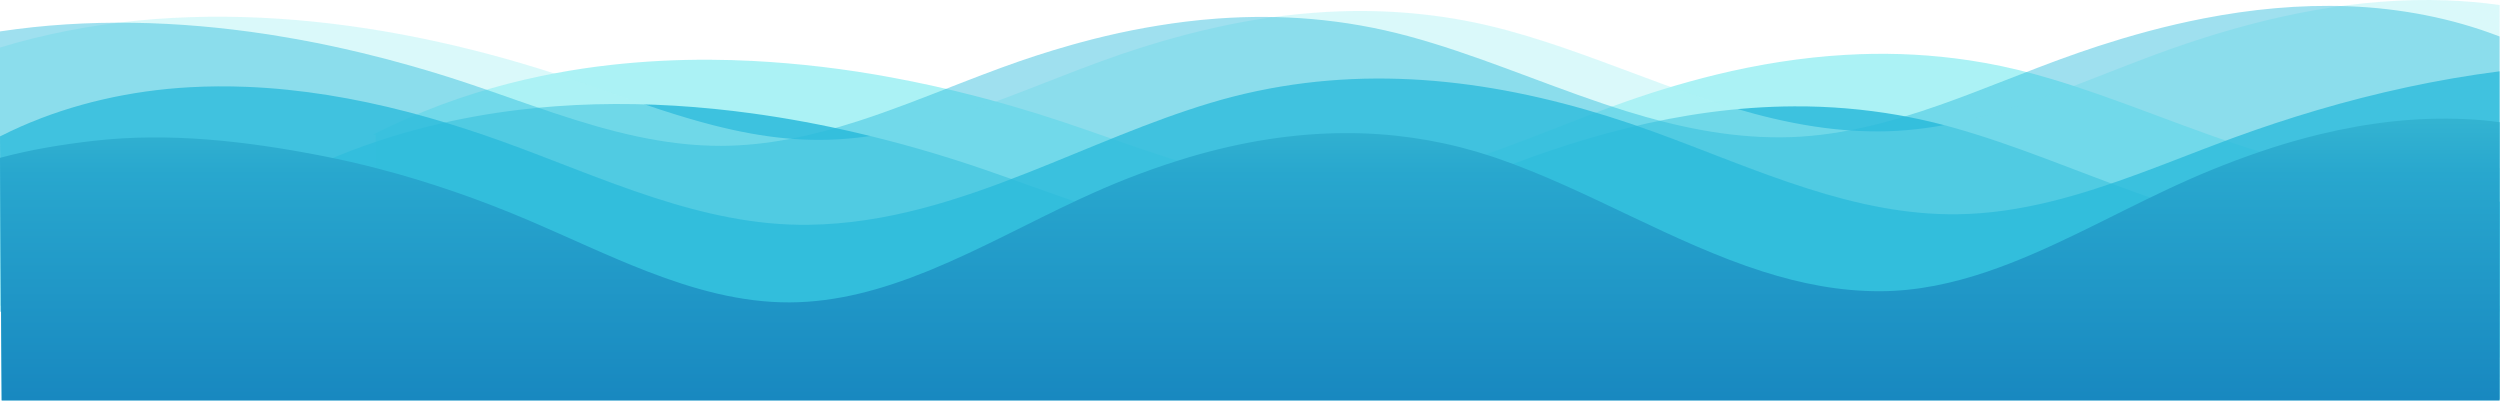
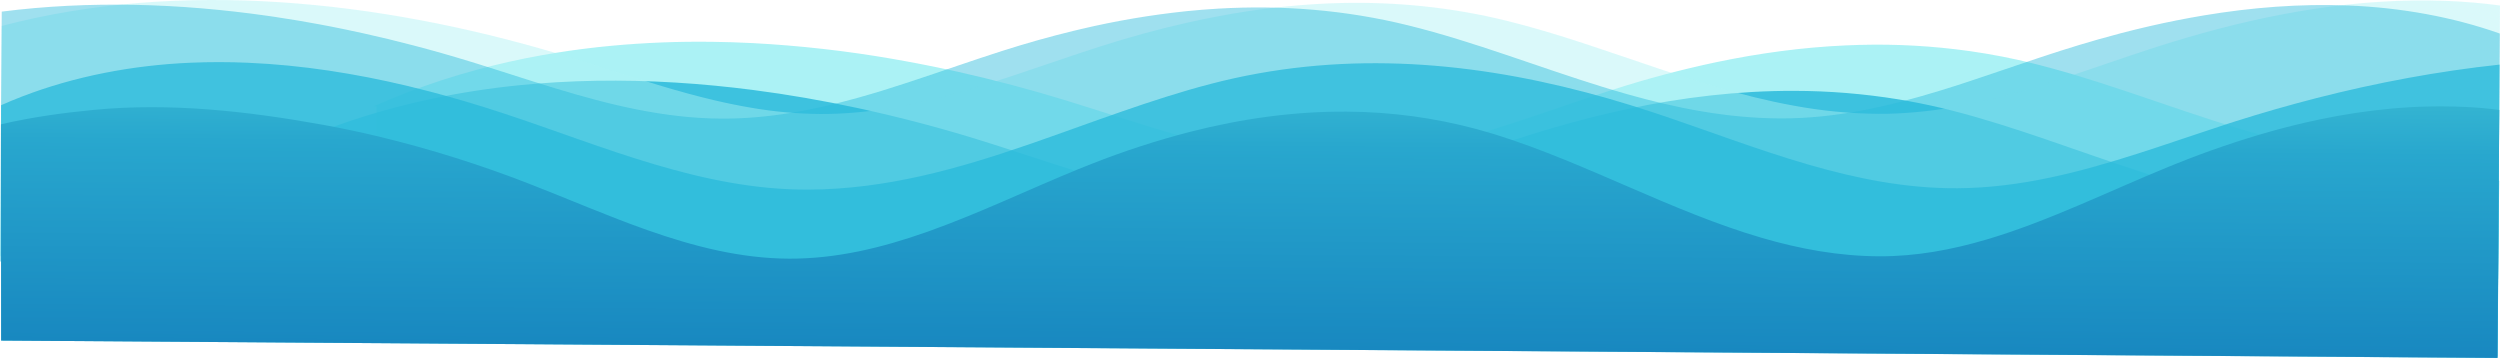
- <svg xmlns="http://www.w3.org/2000/svg" viewBox="0 0 3648.59 584.36">
+ <svg xmlns="http://www.w3.org/2000/svg" viewBox="0 0 3502.02 501.38">
  <defs>
    <style>.a{fill:#9aeff3;opacity:0.83;}.a,.b,.c,.d,.e{isolation:isolate;}.b,.d,.e{fill:#2abadb;}.b{opacity:0.85;}.c{fill:#aef2f5;}.c,.d{opacity:0.45;}.e{opacity:0.77;}.f{fill:url(#a);}</style>
-     <linearGradient id="a" x1="1824" y1="2689.94" x2="1824" y2="-46.71" gradientUnits="userSpaceOnUse">
+     <linearGradient id="a" x1="1750.65" y1="2290.85" x2="1750.65" y2="-50.75" gradientTransform="translate(1.71 -12.18) rotate(0.4)" gradientUnits="userSpaceOnUse">
      <stop offset="0.02" stop-color="#041845" />
      <stop offset="0.31" stop-color="#17347b" />
      <stop offset="0.51" stop-color="#0357a7" />
      <stop offset="0.66" stop-color="#0a6db3" />
      <stop offset="0.77" stop-color="#1888c0" />
      <stop offset="0.89" stop-color="#28a7ce" />
      <stop offset="1" stop-color="#53d6db" />
    </linearGradient>
  </defs>
-   <path class="a" d="M3648,245.25v276.5H548.37V196.57l-3.74-.06c1.25-.63,2.49-1.27,3.74-1.89Q570.82,183.29,594,173.1l.28-.12a952.66,952.66,0,0,1,100.15-37.37q46.69-14.55,94.48-24.48,10.44-2.19,20.93-4.15,39.93-7.53,80.4-12.09a1237.29,1237.29,0,0,1,147.62-7.69q29.55.18,59.14,1.66a1548.64,1548.64,0,0,1,204.34,24.23q15.33,2.84,30.61,5.94,27.45,5.58,54.64,12,5.1,1.2,10.18,2.44c53.41,12.95,106,28.25,157.26,45.41,27.13,9.08,54.26,18.7,81.48,28.18,32.21,11.21,64.55,22.23,97.16,31.92h0c65.4,19.44,131.92,33.57,200.76,33.35,71.37-.23,139.82-15.83,206.88-37.52q5.34-1.73,10.66-3.5c55-18.35,109.19-40.49,163.33-61.3q12-4.62,24.06-9.14,8-3,16.07-5.95a1394.32,1394.32,0,0,1,149.17-45.72c62.55-15.24,125.76-25.41,189.46-29.09q10.35-.61,20.72-1a862.93,862.93,0,0,1,159.64,8.84c.7.1,1.4.2,2.11.32a822.45,822.45,0,0,1,90.24,19l.47.13q3.36.9,6.7,1.84,9.57,2.64,19.09,5.47c23.36,6.92,46.55,14.57,69.65,22.61,56.6,19.73,112.65,41.9,169.31,61.89q15.75,5.55,31.56,10.85,9.55,3.2,19.14,6.26,15,4.81,30.13,9.26c19.57,5.75,39.28,11,59.17,15.55q5,1.16,10,2.23c46.9,10.16,94.83,16.35,144.4,16.19C3567.17,259.45,3607.93,254.06,3648,245.25Z" />
-   <path class="b" d="M3648.59,294l-.66,288.21-3216,.67-1.82-325-3.74-.08c1.25-.62,2.5-1.25,3.75-1.86q18.34-9.11,37.19-17.44,4.42-2,8.89-3.89,36.19-15.59,73.27-28,38.53-13,77.86-22.64a1077,1077,0,0,1,130.72-23.73q13.78-1.64,27.59-3,12.76-1.2,25.56-2.15c76.48-5.62,153.8-3.93,230.73,3.78q27.77,2.77,55.48,6.57c51.75,7.08,103.19,16.72,153.91,28.58a1908.13,1908.13,0,0,1,184.55,53.18c21.67,7.42,43.35,15.19,65.06,23,29.67,10.61,59.42,21.2,89.4,30.9,72.9,23.62,147.08,41.94,224.29,42.23,71.37.26,139.93-14.86,207.14-36.08,51.72-16.33,102.65-36.29,153.46-55.64,20.4-7.77,40.8-15.45,61.21-22.76,36.83-13.19,73.94-25,111.25-35q13.71-3.7,27.47-7.07c80.14-19.7,161.41-31.21,243.29-31.56A854.07,854.07,0,0,1,2770.61,168q30.43,5.35,60.91,13.11,8.27,2.06,16.54,4.4c93.12,25.82,183,64.84,274.73,97.42,16.73,5.94,33.52,11.66,50.4,17.06,75.08,24,152,41.39,233.42,41.69,60.67.22,119.3-10.66,176.79-27C3605.3,308.49,3627,301.5,3648.59,294Z" />
-   <path class="c" d="M3648,7.36V446.24H0V69.36C261.78-10.09,551.85,23.92,809.85,107.5q9.06,2.92,18.07,5.94c20.76,6.95,41.52,14.22,62.32,21.5,49.58,17.33,99.41,34.68,150.08,47.67,18.49,4.74,37.09,8.9,55.83,12.27,32.9,5.92,66.24,9.4,100.15,9.29,65.55-.22,128.56-13.78,190.29-33.07q5.3-1.65,10.56-3.36c56.46-18.26,111.9-41,167.32-62.29q5.77-2.23,11.54-4.42,14.51-5.53,29-10.86c41.3-15.12,83-28.4,125-39.38q24.1-6.31,48.35-11.58A1003.67,1003.67,0,0,1,1937,17.35q9.28-.51,18.57-.83c80.39-2.71,161.53,5.43,243,27.41,74.72,20.16,147.37,49.05,220.63,76L2430.4,124c24.28,8.83,48.63,17.38,73.18,25.27,37.25,12,74.92,22.41,113.35,29.94,40.67,8,82.18,12.71,124.95,12.57q13.73,0,27.3-.86c35.37-2.06,70.05-7.78,104.22-15.92l2-.48c30.62-7.38,60.83-16.69,90.8-27q12.93-4.45,25.79-9.15c24.08-8.77,48-18,71.9-27.35h0l10.59-4.14c20.55-8,41.07-16,61.6-23.7q7.25-2.71,14.5-5.37,20.52-7.52,41.35-14.52C3313.08,22.58,3441.39-4.21,3570.69.55A729.11,729.11,0,0,1,3648,7.36Z" />
-   <path class="d" d="M3648,53.27V455H0V45.86c128-19.29,259.84-15.68,389.2,4,2.69.41,5.39.82,8.08,1.25q17.55,2.76,35,5.93h0a4.72,4.72,0,0,1,.9.16h0Q448.57,60,463.86,63,473,64.86,482,66.79h0q9.59,2,19.12,4.17,13.35,3,26.63,6.18h0q37.75,9.06,74.88,19.7,41.24,11.78,81.52,25.29l10.18,3.44c20.71,7,41.42,14.32,62.19,21.57q13.78,4.81,27.61,9.56,12.45,4.27,24.93,8.43c79.13,26.29,159.53,48,243.47,47.73,68.1-.23,133.45-14.85,197.48-35.35l3.37-1.08c48.3-15.62,95.86-34.5,143.29-53,21.54-8.4,43-16.71,64.6-24.59,34.12-12.49,68.5-23.73,103.11-33.45q5.79-1.62,11.58-3.19a1098.92,1098.92,0,0,1,154-30.56q23.5-2.89,47.11-4.6c91.74-6.62,184.53.41,277.79,25.56,96,25.9,188.59,66.23,283.45,98.23q17.7,6,35.53,11.52c72.24,22.36,146.2,38.35,224.35,38.1,80.37-.27,156.91-20.58,232-46.95,14.46-5.07,28.86-10.37,43.22-15.8l2-.76c32.63-12.35,65.06-25.32,97.5-37.72q9.54-3.66,19.09-7.23,7.47-2.8,14.94-5.54,27.1-9.92,54.72-19,17.08-5.56,34.35-10.75,20.12-6,40.45-11.44,39.3-10.5,79.29-18.32C3285.24,13.41,3356,6.5,3427.08,9.11,3502.85,12,3578.52,26.36,3648,53.27Z" />
-   <path class="e" d="M2.47,584.36,0,199.1q14.91-7.59,30.28-14.38c76.73-33.85,161.25-52.63,246.19-57.38,27.9-1.56,55.79-1.7,83.61-.58C439,129.91,517.44,143.22,594,163.1q16.08,4.17,32,8.72c36.54,10.4,72.62,22.21,108.1,35,145.47,52.52,290,123.45,446.31,121.24,113.09-1.6,217.36-35.77,319.77-76.14,45.25-17.83,90.13-36.88,135.26-54.86,43.12-17.19,86.45-33.4,130.53-46.67,184.44-55.49,368.75-41.88,548.27,9.62q16.11,4.62,32.17,9.64,32.41,10.13,64.6,21.78c75.49,27.27,150.73,59.47,227.51,83.84,71.17,22.6,143.64,38.47,218.81,37.41,91.74-1.3,179-27.78,264.78-59.35,41.39-15.24,82.43-31.66,123.46-47l9-3.36,7.9-2.9q58.21-21.25,118.44-39.09c87-25.66,176.61-45.32,267-56.9V584.36Z" />
-   <path class="f" d="M3648,178.36l-.07,406H2.47L0,230.36c44.43-12,90.61-19.53,136.11-24.77,110.71-12.75,223.43.28,334.34,21.95q41.16,8,81.93,18.69C627.63,265.8,701.6,291.68,773,322.16c57.11,24.37,114.25,51.78,172.24,74.16,67.46,26,136.09,45.26,207.18,45,68.88-.28,135-18.8,199.86-45,2.34-.94,4.67-1.9,7-2.86,72.34-29.82,143.06-68.7,214.12-101.85q10.2-4.75,20.42-9.32a1138.24,1138.24,0,0,1,142.81-53.22c75.32-22.17,151.55-34.81,228.41-34.81A670.76,670.76,0,0,1,2155,221.4q11.7,3.44,23.41,7.33,3.19,1.06,6.39,2.16c131,45,255.81,123.36,388.09,165.43,55.52,17.66,112.36,28.94,171.53,28.7,53.5-.22,105.36-11.44,156.22-28.7,90.17-30.59,177.21-80.13,264.76-121q5.65-2.64,11.32-5.22a1269.78,1269.78,0,0,1,139.13-54.44q15.18-4.87,30.44-9.26,19.29-5.55,38.73-10.28c70.07-17,141.43-25.65,213.08-22.29C3616.07,174.67,3630.05,175.87,3648,178.36Z" />
+   <path class="a" d="M3500.6,211.23,3499,447.81,525.63,427.12l1.94-278.23-3.59-.08,3.6-1.59q21.6-9.54,43.92-18.11l.27-.1a986.27,986.27,0,0,1,96.29-31.31q44.87-12.14,90.78-20.32,10-1.8,20.1-3.41,38.35-6.18,77.2-9.81a1329.31,1329.31,0,0,1,141.65-5.59q28.34.35,56.72,1.82a1658.06,1658.06,0,0,1,195.87,22.1q14.69,2.53,29.33,5.29,26.3,5,52.34,10.63,4.89,1.06,9.75,2.16c51.16,11.44,101.51,24.88,150.58,39.9,26,8,51.94,16.36,78,24.66,30.83,9.81,61.79,19.45,93,28h0c62.62,17.07,126.34,29.6,192.38,29.87,68.46.28,134.22-12.61,198.67-30.72q5.13-1.44,10.25-2.92c52.87-15.33,105-33.92,157-51.36q11.54-3.87,23.13-7.66,7.69-2.51,15.45-5a1460,1460,0,0,1,143.36-38.12c60.09-12.62,120.79-20.9,181.91-23.63q9.93-.45,19.88-.72a926.77,926.77,0,0,1,153.08,8.63c.67.09,1.34.18,2,.29A872.89,872.89,0,0,1,2847,88.62l.45.11q3.22.79,6.42,1.62,9.16,2.32,18.28,4.81c22.37,6.08,44.57,12.78,66.68,19.81,54.18,17.26,107.81,36.6,162,54.08q15.08,4.85,30.21,9.49,9.14,2.8,18.32,5.48,14.36,4.22,28.85,8.12c18.74,5.05,37.61,9.67,56.67,13.7q4.79,1,9.58,2c44.93,9,90.87,14.62,138.42,14.82C3423,222.84,3462.11,218.5,3500.6,211.23Z" />
+   <path class="b" d="M3500.87,253l-2.34,246.59L413.59,478.69l.19-278.09-3.59-.09c1.21-.52,2.4-1.06,3.61-1.57q17.65-7.67,35.78-14.68,4.26-1.66,8.55-3.27,34.81-13.1,70.45-23.47,37-10.83,74.82-18.85a1146.8,1146.8,0,0,1,125.53-19.43q13.23-1.31,26.48-2.36,12.25-.94,24.53-1.67c73.4-4.3,147.56-2.34,221.31,4.77q26.62,2.56,53.18,6c49.6,6.4,98.88,15,147.47,25.48q89.61,19.38,176.72,46.73c20.74,6.49,41.49,13.29,62.27,20.07,28.39,9.27,56.88,18.54,85.57,27,69.79,20.69,140.84,36.87,214.9,37.63,68.46.7,134.31-11.78,198.91-29.49,49.71-13.63,98.69-30.36,147.54-46.59,19.62-6.51,39.23-12.94,58.85-19.07,35.41-11,71.07-20.87,106.92-29.23q13.17-3.08,26.39-5.87c77-16.32,155-25.62,233.56-25.38a916.18,916.18,0,0,1,145.89,11.94q29.16,4.78,58.35,11.63,7.92,1.82,15.84,3.87c89.17,22.71,175.16,56.7,263,85.19q24,7.79,48.25,14.93c71.87,21,145.55,36.43,223.66,37.23,58.2.59,114.5-8.33,169.75-21.9C3459.27,265.06,3480.11,259.22,3500.87,253Z" />
+   <path class="c" d="M3502,7.69l-2.61,375.52L.05,358.86,2.3,36.39c251.59-66.23,529.63-35.2,776.62,38q8.67,2.56,17.3,5.2c19.87,6.09,39.74,12.44,59.65,18.81,47.46,15.16,95.15,30.34,143.68,41.79,17.71,4.18,35.53,7.86,53.48,10.87a594.17,594.17,0,0,0,96,8.62c62.88.25,123.4-10.93,182.73-27q5.09-1.38,10.15-2.8c54.27-15.25,107.58-34.33,160.87-52.18q5.55-1.87,11.1-3.7,14-4.63,27.88-9.1c39.71-12.66,79.79-23.75,120.14-32.86q23.16-5.24,46.45-9.59a1072.9,1072.9,0,0,1,152.3-17.65q8.9-.37,17.82-.59C1955.62,2.45,2033.4,10,2111.42,29.3c71.56,17.75,141.07,43,211.19,66.5l10.73,3.59c23.24,7.72,46.54,15.2,70,22.11,35.66,10.52,71.73,19.67,108.55,26.37a679.58,679.58,0,0,0,119.78,11.59q13.17.09,26.19-.55A640.07,640.07,0,0,0,2758,146l1.92-.4c29.42-6.11,58.45-13.87,87.26-22.5q12.43-3.72,24.79-7.66c23.15-7.34,46.15-15.08,69.13-22.92h0L2951.27,89c19.76-6.71,39.49-13.42,59.23-19.87q7-2.27,13.94-4.5,19.73-6.3,39.75-12.15c116.46-34.06,239.7-56.12,363.7-51.19Q3465.12,2.75,3502,7.69Z" />
+   <path class="d" d="M3501.74,47l-2.39,343.75L0,366.38,2.44,16.28C125.33.63,251.78,4.6,375.75,22.3c2.58.37,5.17.74,7.74,1.12q16.82,2.48,33.54,5.31h0a5,5,0,0,1,.86.14h0q14.75,2.47,29.4,5.21,8.74,1.61,17.42,3.32h0q9.19,1.78,18.32,3.7,12.79,2.66,25.51,5.47h0q36.16,8,71.71,17.36,39.49,10.35,78,22.18l9.74,3c19.82,6.13,39.65,12.53,59.53,18.87q13.19,4.21,26.43,8.36,11.92,3.74,23.86,7.38c75.75,23,152.74,42.13,233.27,42.46,65.33.26,128.1-11.82,189.64-28.93l3.24-.9c46.42-13,92.16-28.88,137.77-44.39,20.71-7,41.35-14,62.11-20.61,32.8-10.46,65.85-19.85,99.11-27.93q5.56-1.35,11.13-2.65A1167.85,1167.85,0,0,1,1662,15.66q22.56-2.32,45.22-3.62c88-5.05,177,1.58,266.32,23.72,91.93,22.8,180.51,57.93,271.32,85.94q16.94,5.25,34,10.09c69.16,19.61,140,33.79,215,34.1,77.1.31,150.64-16.56,222.83-38.62q20.85-6.36,41.55-13.23l1.92-.64c31.37-10.35,62.56-21.23,93.75-31.62q9.17-3.07,18.36-6.06,7.18-2.35,14.36-4.64,26.06-8.31,52.6-15.89,16.42-4.64,33-9,19.34-5,38.87-9.52Q3048.9,28,3087.3,21.56C3154,10.44,3221.93,5,3290.09,7.71,3362.75,10.68,3435.26,23.48,3501.74,47Z" />
+   <path class="e" d="M1.6,477.05,1.52,147.4Q15.87,141,30.66,135.3c73.8-28.45,155-44,236.5-47.45q40.16-1.72,80.21.06c75.71,3.22,150.85,15.13,224.19,32.65q15.4,3.68,30.64,7.67c35,9.14,69.53,19.49,103.49,30.67,139.23,45.91,277.5,107.56,427.4,106.71,108.49-.61,208.72-29.16,307.19-63,43.51-15,86.68-31,130.08-46,41.47-14.42,83.13-28,125.49-39.06,177.25-46.25,354-33.37,525.87,11.89q15.43,4.06,30.8,8.46,31,8.88,61.84,19.07c72.25,23.84,144.23,51.89,217.74,73.25,68.14,19.81,137.56,33.87,209.67,33.47,88-.5,171.87-22.57,254.34-49,39.79-12.76,79.26-26.54,118.71-39.39l8.65-2.81,7.6-2.43q56-17.79,113.85-32.66c83.61-21.37,169.68-37.6,256.46-46.9l-2.86,410.94Z" />
+   <path class="f" d="M3501,154l-2.48,347.38L1.6,477.05,1.34,174.15c42.69-10,87-16.11,130.71-20.29,106.27-10.17,214.32,1.73,320.59,21q39.44,7.12,78.48,16.54a1638.1,1638.1,0,0,1,211.22,66.45c54.64,21.23,109.29,45.07,164.78,64.6,64.56,22.7,130.28,39.63,198.47,39.89,66.07.22,129.61-15.18,192-37.17,2.25-.79,4.49-1.59,6.73-2.4,69.57-25,137.64-57.83,206-85.72q9.81-4,19.64-7.84a1178.43,1178.43,0,0,1,137.31-44.58c72.38-18.47,145.58-28.77,219.31-28.26a716.26,716.26,0,0,1,182,24.49q11.2,3,22.41,6.43l6.12,1.89c125.39,39.42,244.65,107.26,371.29,144.14,53.15,15.48,107.61,25.51,164.37,25.7,51.32.17,101.14-9.08,150-23.51,86.68-25.57,170.47-67.38,254.69-101.76q5.44-2.22,10.89-4.39a1310.2,1310.2,0,0,1,133.78-45.65q14.59-4.07,29.25-7.72,18.54-4.62,37.21-8.54c67.32-14.08,135.82-21,204.53-17.65C3470.39,150.63,3483.8,151.75,3501,154Z" />
</svg>
